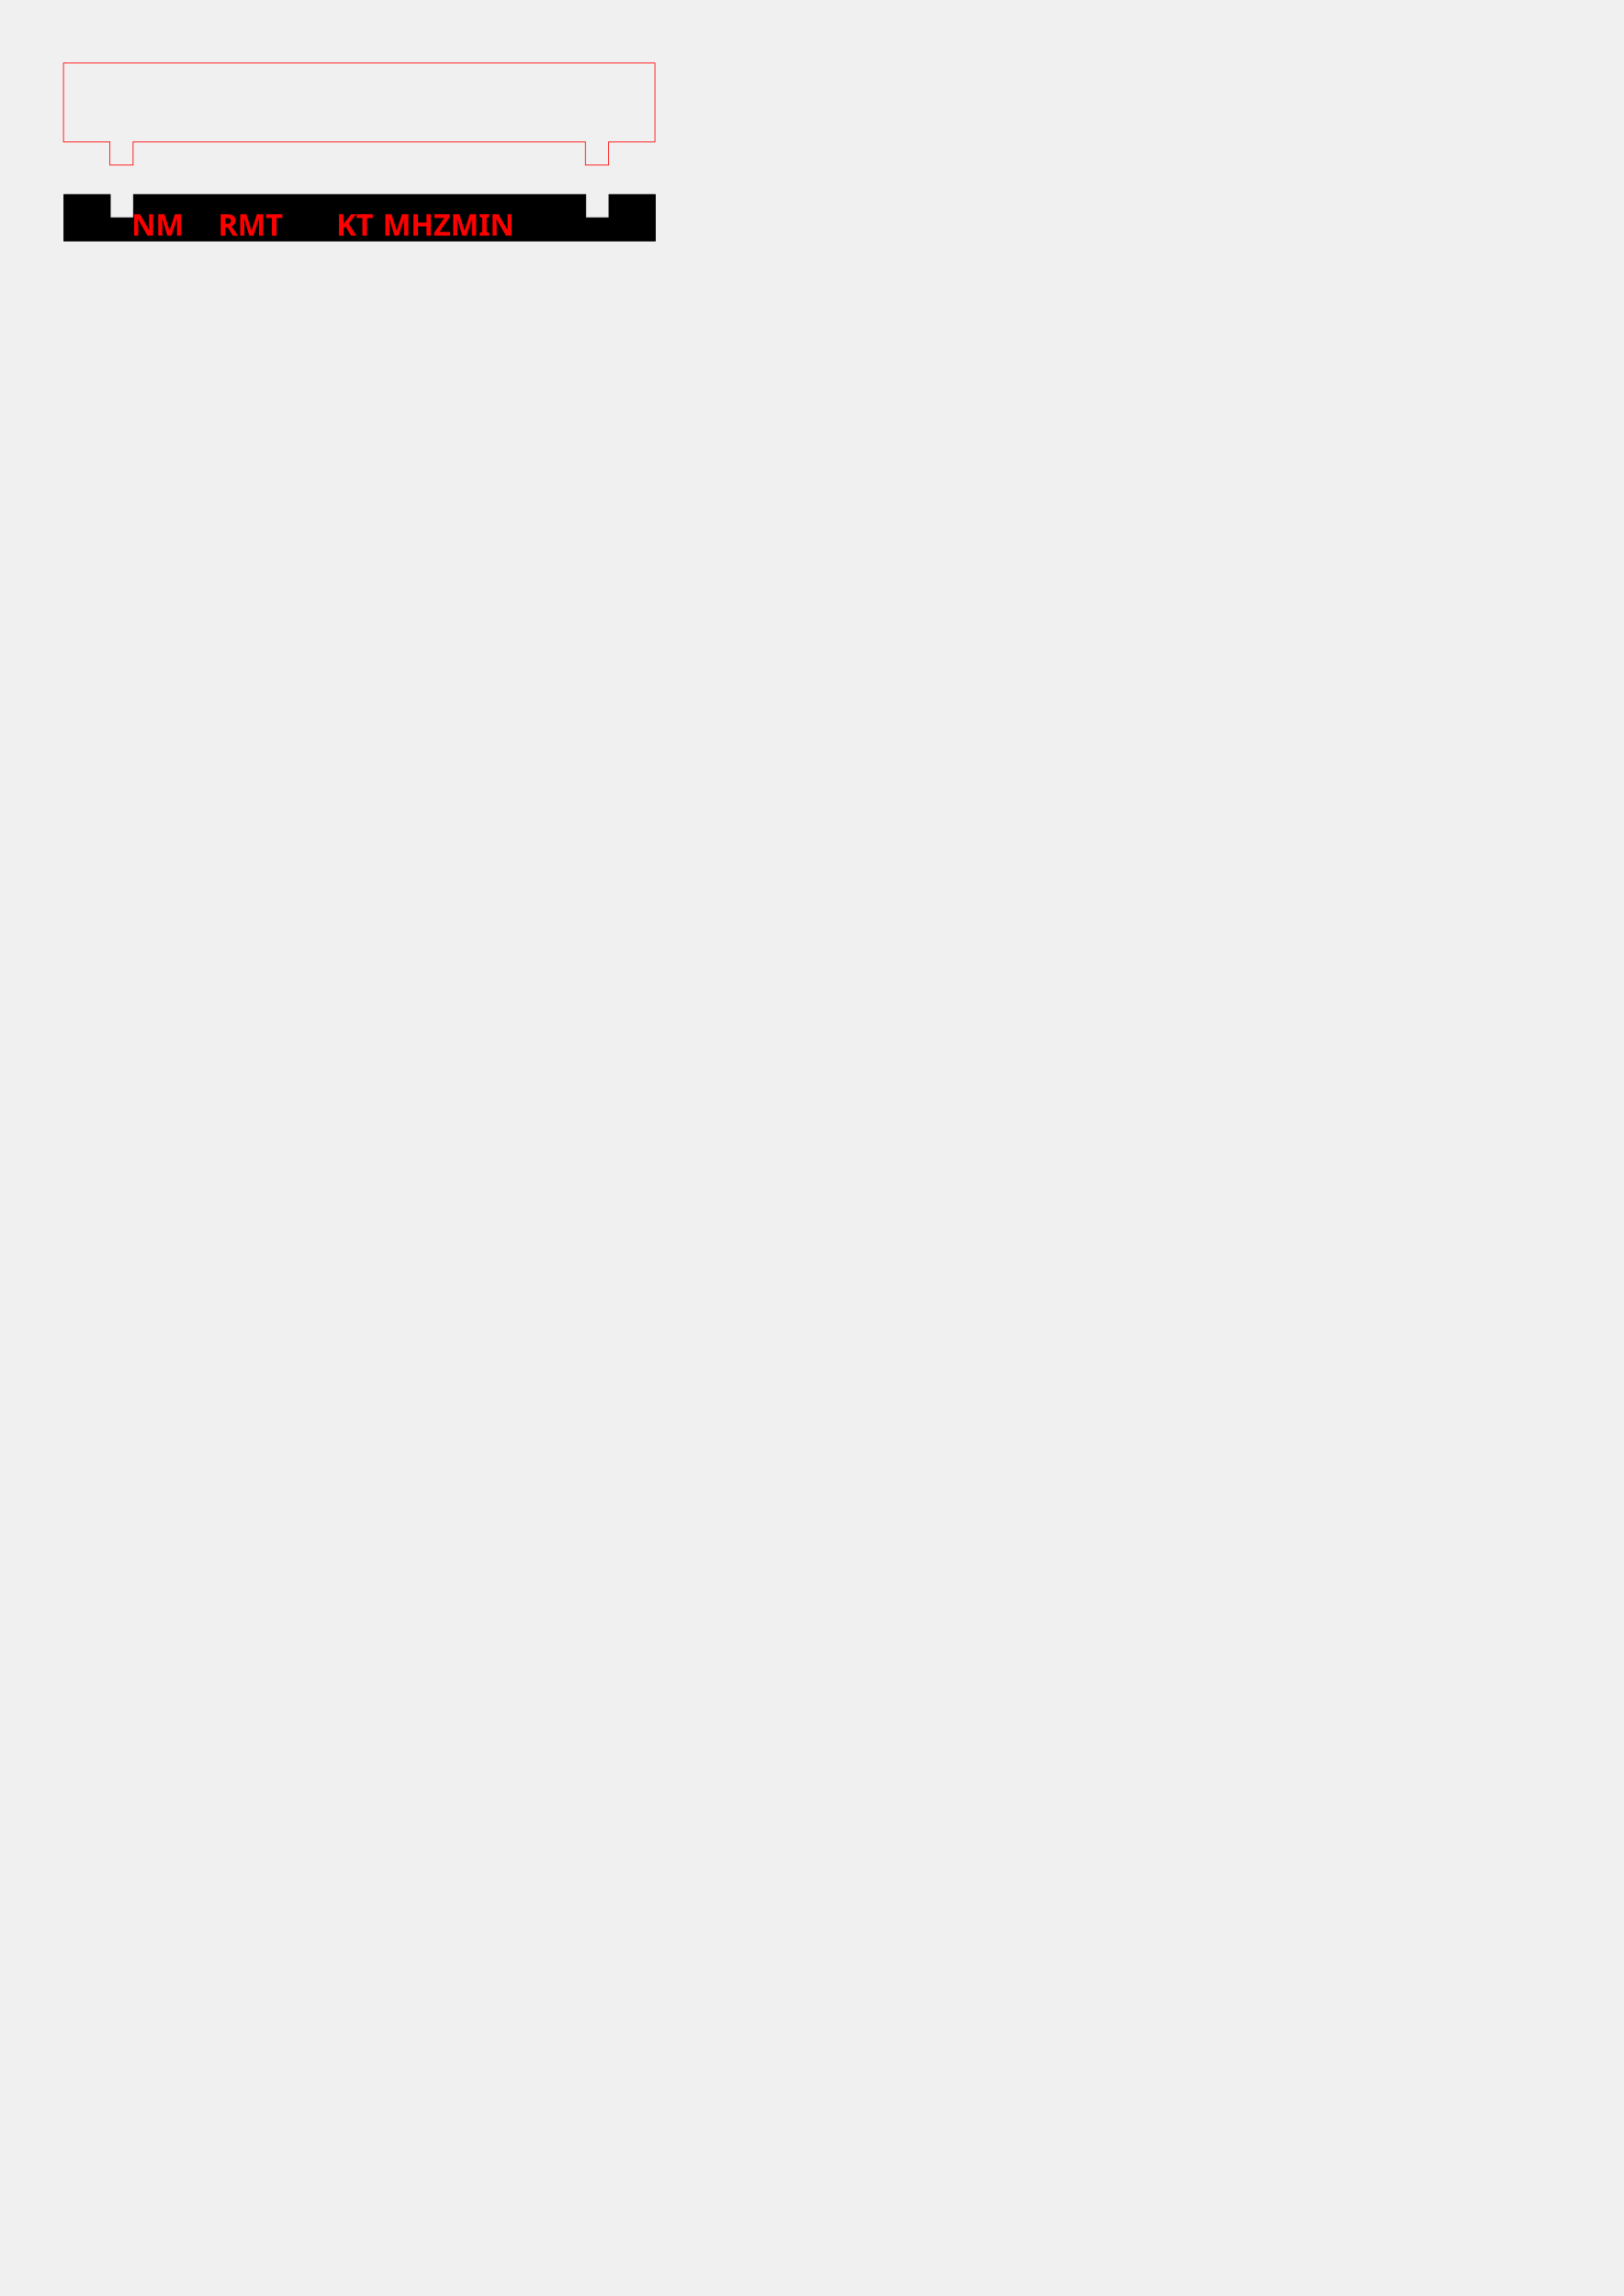
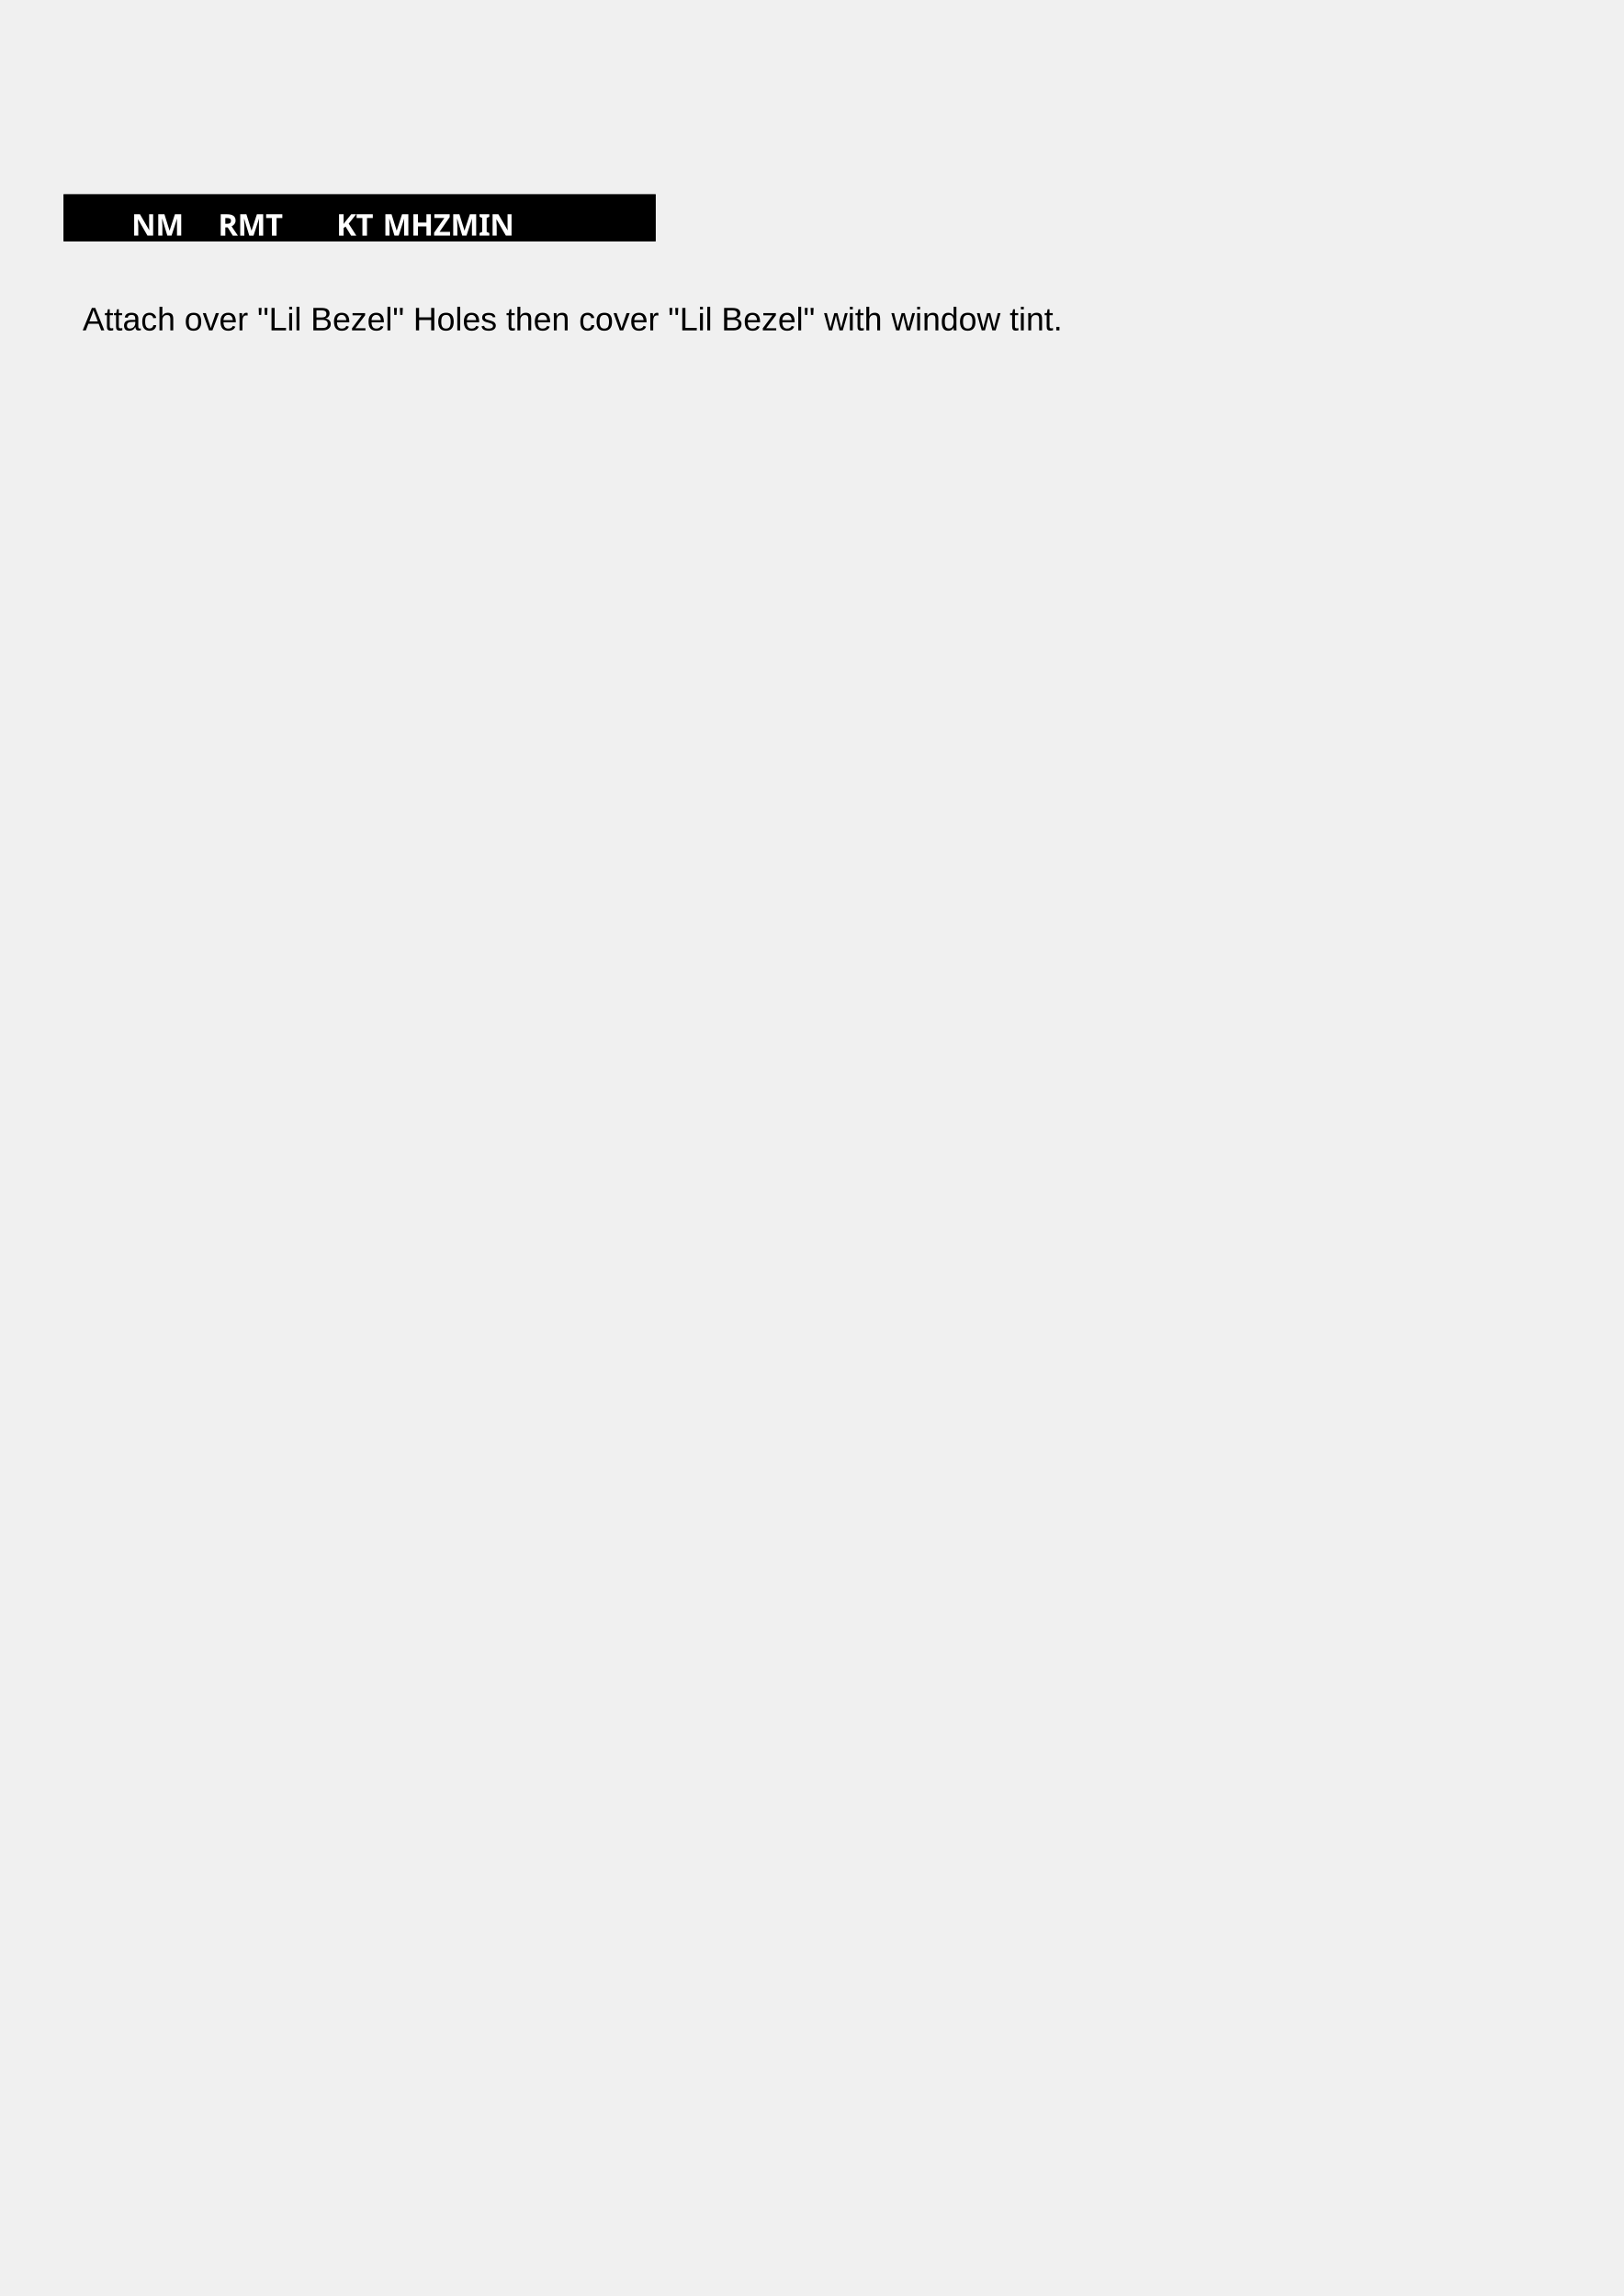
<svg xmlns="http://www.w3.org/2000/svg" width="210mm" height="297mm" viewBox="0 0 210 297" version="1.1" id="svg5" xml:space="preserve">
  <defs id="defs2">
    <rect x="-155.355" y="532.279" width="806.155" height="54.599" id="rect2221" />
    <rect x="-155.355" y="532.279" width="806.155" height="54.599" id="rect826" />
    <marker id="DistanceX" orient="auto" refX="0.0" refY="0.0" style="overflow:visible">
      <path d="M 3,-3 L -3,3 M 0,-5 L  0,5" style="stroke:#000000; stroke-width:0.5" id="path1" />
    </marker>
    <pattern id="Hatch" patternUnits="userSpaceOnUse" width="8" height="8" x="0" y="0">
      <path d="M8 4 l-4,4" stroke="#000000" stroke-width="0.25" linecap="square" id="path2" />
      <path d="M6 2 l-4,4" stroke="#000000" stroke-width="0.25" linecap="square" id="path3" />
      <path d="M4 0 l-4,4" stroke="#000000" stroke-width="0.25" linecap="square" id="path4" />
    </pattern>
    <symbol id="*MODEL_SPACE" />
    <symbol id="*PAPER_SPACE" />
    <marker id="DistanceX-0" orient="auto" refX="0.0" refY="0.0" style="overflow:visible">
      <path d="M 3,-3 L -3,3 M 0,-5 L  0,5" style="stroke:#000000; stroke-width:0.5" id="path1-6" />
    </marker>
    <pattern id="Hatch-4" patternUnits="userSpaceOnUse" width="8" height="8" x="0" y="0">
      <path d="M8 4 l-4,4" stroke="#000000" stroke-width="0.25" linecap="square" id="path2-4" />
      <path d="M6 2 l-4,4" stroke="#000000" stroke-width="0.25" linecap="square" id="path3-1" />
      <path d="M4 0 l-4,4" stroke="#000000" stroke-width="0.25" linecap="square" id="path4-7" />
    </pattern>
    <symbol id="*MODEL_SPACE-9" />
    <symbol id="*PAPER_SPACE-3" />
    <marker id="DistanceX-7" orient="auto" refX="0.0" refY="0.0" style="overflow:visible">
      <path d="M 3,-3 L -3,3 M 0,-5 L  0,5" style="stroke:#000000; stroke-width:0.5" id="path1-0" />
    </marker>
    <pattern id="Hatch-0" patternUnits="userSpaceOnUse" width="8" height="8" x="0" y="0">
      <path d="M8 4 l-4,4" stroke="#000000" stroke-width="0.25" linecap="square" id="path2-1" />
      <path d="M6 2 l-4,4" stroke="#000000" stroke-width="0.25" linecap="square" id="path3-0" />
      <path d="M4 0 l-4,4" stroke="#000000" stroke-width="0.25" linecap="square" id="path4-9" />
    </pattern>
    <symbol id="*MODEL_SPACE-6" />
    <symbol id="*PAPER_SPACE-4" />
    <marker id="DistanceX-1" orient="auto" refX="0.0" refY="0.0" style="overflow:visible">
      <path d="M 3,-3 L -3,3 M 0,-5 L  0,5" style="stroke:#000000; stroke-width:0.5" id="path1-00" />
    </marker>
    <pattern id="Hatch-6" patternUnits="userSpaceOnUse" width="8" height="8" x="0" y="0">
      <path d="M8 4 l-4,4" stroke="#000000" stroke-width="0.25" linecap="square" id="path2-6" />
      <path d="M6 2 l-4,4" stroke="#000000" stroke-width="0.25" linecap="square" id="path3-9" />
      <path d="M4 0 l-4,4" stroke="#000000" stroke-width="0.25" linecap="square" id="path4-6" />
    </pattern>
    <symbol id="*MODEL_SPACE-7" />
    <symbol id="*PAPER_SPACE-2" />
    <clipPath clipPathUnits="userSpaceOnUse" id="clipPath64">
      <path id="path65" style="fill:#ff0000;fill-opacity:1;fill-rule:nonzero;stroke:none" d="m 105.91,1326.701 v 23.053 h 289.512 v -23.053 h -25.627 v 0.854 c 0,0.261 -0.034,0.499 0.059,0.742 0.03,0.152 0.238,0.881 0.166,0.981 -0.498,0.684 -1.557,1.047 -1.701,1.881 -0.124,0.716 1.067,-0.988 1.627,-1.451 0.026,-0.022 0.006,0.068 0.008,0.102 0.019,0.125 0.033,0.368 0.021,0.629 -0.135,3.284 -3.065,3.563 -3.674,1.053 -0.825,2.215 -3.529,1.763 -3.529,-1.414 v -0.631 -0.24 c -0.012,-0.046 -0.012,-0.111 -0.004,-0.191 -0.007,-0.03 -0.019,-0.062 0.004,-0.062 0.025,-0.184 0.084,-0.45 0.154,-0.826 0.155,-0.366 0.218,-0.948 0.393,-1.387 -7e-4,-0.012 -9.6e-4,-0.023 -0.002,-0.035 H 139.9 c -0.005,0.034 -0.016,0.069 -0.035,0.109 -0.003,0.018 -0.006,0.035 -0.012,0.055 -0.033,0.107 -0.117,0.224 -0.156,0.27 0.009,0.037 0.013,0.075 0.012,0.113 -0.003,0.099 -0.063,0.191 -0.121,0.272 -0.147,0.206 -0.462,0.282 -0.688,0.352 -0.638,0.197 -0.955,-0.219 -0.758,-0.566 -0.05,-10e-5 -0.099,-2e-4 -0.148,0 h -0.102 c 1e-5,0.01 0,0.01 0,0.016 2.9e-4,0.92 -0.343,1.5 -0.775,1.742 0.021,0.083 0.029,0.155 -0.035,0.156 -0.568,0.011 -0.984,0.029 -1.326,0.039 -0.011,0.059 -0.013,0.117 -0.023,0.176 -0.028,0.166 -0.082,0.219 -0.016,0.144 7.5e-4,0.03 5.5e-4,0.06 0.002,0.09 0.063,2.496 -2.538,2.508 -2.521,0.017 5e-4,-0.078 5.5e-4,-0.155 0.002,-0.232 0.011,-0.105 0.011,-0.108 0.018,-0.174 -0.065,-0.066 -0.13,-0.132 -0.191,-0.201 -0.031,-0.034 -0.013,-0.236 0.006,-0.398 -0.113,-0.221 -0.193,-0.46 -0.281,-0.69 -0.039,-0.103 -0.078,-0.207 -0.117,-0.31 -2.8e-4,-0.01 2.2e-4,-0.018 0,-0.027 -0.035,-0.029 -0.048,-0.042 -0.1,-0.086 0.051,0.1 0.057,0.247 -0.019,0.426 -0.033,0.077 -0.01,0.028 -0.076,0.141 -0.086,0.04 -0.167,0.1 -0.26,0.121 -0.048,0.011 -0.097,-0.015 -0.145,-0.027 -0.02,0 -0.04,-0.012 -0.059,-0.022 -0.197,-0.094 -0.217,-0.122 -0.363,-0.342 -0.045,-0.075 -0.082,-0.118 -0.072,-0.264 0.002,-0.029 0.033,-0.047 0.043,-0.074 -0.112,0 -0.224,-0.011 -0.336,-0.016 -0.013,0.01 -0.018,0.012 -0.031,0.023 -0.071,0.023 -0.14,0.048 -0.211,0.072 0.011,0.046 0.018,0.093 0.037,0.137 0.013,0.029 0.039,0.053 0.059,0.078 0.088,0.114 0.064,0.084 0.15,0.178 0.085,0.098 0.168,0.191 0.186,0.326 0.008,0.065 0.038,0.14 0.006,0.197 -0.256,0.453 -0.265,0.331 -0.643,0.197 -0.069,-0.098 -0.15,-0.188 -0.207,-0.293 -0.079,-0.145 -0.133,-0.338 -0.191,-0.52 -0.006,0.021 -0.022,0.025 -0.029,0.045 -0.147,0.687 -0.922,0.607 -0.922,-0.24 v -0.023 c -0.094,0.101 -0.027,-0.078 -0.039,-0.125 0.011,0.014 0.043,0.051 0.039,0.043 -0.027,-0.048 -0.056,-0.095 -0.084,-0.143 0.01,0.018 0.022,0.04 0.035,0.062 0.019,0.035 -0.069,-0.045 -0.088,-0.08 -0.02,-0.037 -0.032,-0.061 -0.047,-0.088 v -0 c -0.07,-0.129 -0.087,-0.164 -0.086,-0.283 -1e-5,-0.047 -3e-5,-0.094 0,-0.141 -2e-4,-0.074 -7e-5,-0.15 0,-0.225 z m 23.355,0.656 c 0.009,0.044 -0.01,-0.069 0.072,0.059 -0.025,-0.043 -0.049,-0.086 -0.074,-0.129 7.2e-4,-0.01 8e-4,-0.013 0.002,-0.02 -0.003,0 0.002,-0.01 0,-0.01 0.001,-0.016 0.003,-0.031 0.004,-0.049 -0.018,-0.069 -0.035,-0.139 -0.053,-0.209 -0.009,0.042 -0.003,0.108 0.018,0.203 0.021,0.093 0.028,0.137 0.031,0.154 z m 10.635,-0.654 v -0 h -0.035 c 0.003,0.017 0.006,0.035 0.006,0.053 0.013,-0.01 0.024,-0.025 0.029,-0.051 z m -0.168,-0 c 0.027,0.023 0.052,0.04 0.074,0.051 0.002,-0.018 0.003,-0.035 0.004,-0.051 z m 0.041,0.236 c -0.002,0 -0.002,-4e-4 -0.004,0.01 -0.001,0.01 -0.003,0.013 -0.004,0.02 0.003,-0.01 0.005,-0.01 0.006,-0.012 0.001,0 7.6e-4,-0.01 0.002,-0.014 z m -0.125,0.248 c -0.025,0.034 -0.051,0.067 -0.07,0.103 -0.015,0.027 0.035,-0.023 0.062,-0.061 0.003,-0.013 0.005,-0.028 0.008,-0.043 z m 228.26,0.061 c -0.081,0.01 -0.702,0.767 -1.193,1.402 -0.03,0.109 -0.062,0.234 -0.131,0.451 -0.007,-0.047 0.019,-0.135 -0.019,-0.146 0.015,0.012 -0.008,0.062 -0.008,0.088 v 0.144 c 0.241,-0.153 0.636,-0.589 1.295,-1.779 0.062,-0.113 0.077,-0.162 0.057,-0.16 z m -233.635,0.449 c -0.031,0 0.068,0.015 0.059,0.017 -0.001,-0.01 -5.7e-4,-0.012 -0.002,-0.017 -0.015,10e-5 -0.044,0 -0.057,0 z m -2.643,0.223 c 0.003,0.01 0.004,0.01 0.008,0.014 0.002,0 -0.006,10e-4 -0.008,-0.01 z m 234.438,0.607 c -0.081,0.114 -0.189,0.215 -0.25,0.34 0.107,0.02 0.209,0.033 0.309,0.047 -0.019,-0.129 -0.039,-0.258 -0.059,-0.387 z m 0.053,0.121 c -0.004,0.014 9.9e-4,0.116 0.012,0.268 0.009,10e-4 0.019,0 0.027,0 0.004,-0 0.006,-0.01 0.01,-0.01 -0.02,-0.136 -0.039,-0.246 -0.047,-0.262 z m -0.043,0.348 c -0.074,0.012 -0.151,0.027 -0.229,0.043 0.057,-9e-4 0.118,-1e-4 0.178,0 -0.221,0.193 -0.382,0.295 -0.316,0.094 0.008,-0.024 0.017,-0.047 0.025,-0.07 -0.35,0.079 -0.724,0.189 -1.086,0.287 0.619,0.167 1.175,0.273 1.529,0.164 0.003,-0.17 0.009,-0.261 0.039,-0.264 -0.01,-0.071 -0.019,-0.143 -0.029,-0.215 -0.05,-10e-4 -0.105,-0 -0.154,-0 0.014,-0.012 0.028,-0.021 0.043,-0.035 z m -0.342,0.066 c 0.039,-0.01 0.075,-0.015 0.113,-0.023 -0.037,5e-4 -0.069,0 -0.105,0 -0.002,0.01 -0.005,0.013 -0.008,0.019 z m 0.684,-0.021 c -0.052,0.07 -0.122,0.159 -0.162,0.215 0.043,0.01 0.112,0.023 0.219,-0.025 0.025,-0.064 0.076,-0.1 0.078,-0.188 -0.047,0 -0.089,-10e-4 -0.135,-0 z m -0.193,0.266 c -0.019,0.054 0.003,0.119 0.023,0.184 5.4e-4,-2e-4 10e-4,3e-4 0.002,0 -0.008,-0.052 -0.015,-0.113 -0.025,-0.184 z m -232.922,0.047 c 0.032,0.145 0.083,0.294 0.182,0.369 0.159,0.121 0.342,0.207 0.518,0.27 -0.235,-0.211 -0.473,-0.419 -0.699,-0.639 z" />
    </clipPath>
    <marker id="DistanceX-6" orient="auto" refX="0.0" refY="0.0" style="overflow:visible">
      <path d="M 3,-3 L -3,3 M 0,-5 L  0,5" style="stroke:#000000; stroke-width:0.5" id="path1-5" />
    </marker>
    <pattern id="Hatch-41" patternUnits="userSpaceOnUse" width="8" height="8" x="0" y="0">
      <path d="M8 4 l-4,4" stroke="#000000" stroke-width="0.25" linecap="square" id="path2-67" />
      <path d="M6 2 l-4,4" stroke="#000000" stroke-width="0.25" linecap="square" id="path3-11" />
      <path d="M4 0 l-4,4" stroke="#000000" stroke-width="0.25" linecap="square" id="path4-3" />
    </pattern>
    <symbol id="*MODEL_SPACE-2" />
    <symbol id="*PAPER_SPACE-30" />
    <marker id="DistanceX-4" orient="auto" refX="0.0" refY="0.0" style="overflow:visible">
      <path d="M 3,-3 L -3,3 M 0,-5 L  0,5" style="stroke:#000000; stroke-width:0.5" id="path1-61" />
    </marker>
    <pattern id="Hatch-1" patternUnits="userSpaceOnUse" width="8" height="8" x="0" y="0">
      <path d="M8 4 l-4,4" stroke="#000000" stroke-width="0.25" linecap="square" id="path2-8" />
      <path d="M6 2 l-4,4" stroke="#000000" stroke-width="0.25" linecap="square" id="path3-03" />
      <path d="M4 0 l-4,4" stroke="#000000" stroke-width="0.25" linecap="square" id="path4-92" />
    </pattern>
    <symbol id="*MODEL_SPACE-21" />
    <symbol id="*PAPER_SPACE-25" />
    <marker id="DistanceX-3" orient="auto" refX="0.0" refY="0.0" style="overflow:visible">
      <path d="M 3,-3 L -3,3 M 0,-5 L  0,5" style="stroke:#000000; stroke-width:0.5" id="path1-7" />
    </marker>
    <pattern id="Hatch-15" patternUnits="userSpaceOnUse" width="8" height="8" x="0" y="0">
      <path d="M8 4 l-4,4" stroke="#000000" stroke-width="0.25" linecap="square" id="path2-41" />
      <path d="M6 2 l-4,4" stroke="#000000" stroke-width="0.25" linecap="square" id="path3-5" />
      <path d="M4 0 l-4,4" stroke="#000000" stroke-width="0.25" linecap="square" id="path4-4" />
    </pattern>
    <symbol id="*MODEL_SPACE-20" />
    <symbol id="*PAPER_SPACE-24" />
  </defs>
  <g id="layer1" style="display:none">
    <g id="layer6" style="display:none">
      <g id="g824" style="display:inline" transform="translate(0,134.1383)">
        <rect style="fill:#bc2a45;fill-opacity:1;fill-rule:evenodd;stroke-width:1.849;stroke-linecap:round;stroke-linejoin:round;paint-order:markers stroke fill" id="rect818" width="215.9" height="19.376" x="3.5527137e-15" y="145.262" rx="2.7382862e-06" />
        <text xml:space="preserve" transform="matrix(0.2645833,0,0,0.2645833,77.71926,4.882398)" id="text822" style="font-size:18.667px;line-height:1.25;font-family:Bahnschrift;-inkscape-font-specification:Bahnschrift;letter-spacing:-0.15px;white-space:pre;shape-inside:url(#rect826);display:inline">
-           <tspan x="-155.355" y="549.433" id="tspan3">NO DECALS HERE ---NO DECALS HERE ---NO DECALS HERE ---</tspan>
+           <tspan x="-155.355" y="549.433" id="tspan2">NO DECALS HERE ---NO DECALS HERE ---NO DECALS HERE ---</tspan>
        </text>
      </g>
      <g id="layer2" style="display:inline">
        <rect style="fill:#bc2a45;fill-opacity:1;fill-rule:evenodd;stroke-width:1.069;stroke-linecap:round;stroke-linejoin:round;paint-order:markers stroke fill" id="rect1281" width="215.9" height="6.477" x="3.5527137e-15" y="145.262" rx="2.7382862e-06" />
        <text xml:space="preserve" transform="matrix(0.2645833,0,0,0.2645833,77.71926,4.882398)" id="text2219" style="font-size:18.667px;line-height:1.25;font-family:Bahnschrift;-inkscape-font-specification:Bahnschrift;letter-spacing:-0.15px;white-space:pre;shape-inside:url(#rect2221);display:inline">
-           <tspan x="-155.355" y="549.433" id="tspan4">NO DECALS HERE ---NO DECALS HERE ---NO DECALS HERE ---</tspan>
+           <tspan x="-155.355" y="549.433" id="tspan3">NO DECALS HERE ---NO DECALS HERE ---NO DECALS HERE ---</tspan>
        </text>
      </g>
    </g>
    <text xml:space="preserve" style="font-size:3.175px;line-height:1.25;font-family:ChunkFive;-inkscape-font-specification:ChunkFive;letter-spacing:-0.04px;fill:#ffffff;stroke-width:0.265" x="74.431" y="-26.089" id="text322">
      <tspan id="tspan320" style="font-style:normal;font-variant:normal;font-weight:bold;font-stretch:normal;font-size:3.175px;font-family:Arial;-inkscape-font-specification:'Arial Bold';fill:#ffffff;stroke-width:0.265" x="74.431" y="-26.089">Design Standards:</tspan>
      <tspan style="font-style:normal;font-variant:normal;font-weight:bold;font-stretch:normal;font-size:3.175px;font-family:Arial;-inkscape-font-specification:'Arial Bold';fill:#ffffff;stroke-width:0.265" x="74.431" y="-22.084" id="tspan376">Fill holes with White</tspan>
      <tspan style="font-style:normal;font-variant:normal;font-weight:bold;font-stretch:normal;font-size:3.175px;font-family:Arial;-inkscape-font-specification:'Arial Bold';fill:#ffffff;stroke-width:0.265" x="74.431" y="-18.078" id="tspan430">Laser Engrave according to laser standards</tspan>
      <tspan style="font-style:normal;font-variant:normal;font-weight:bold;font-stretch:normal;font-size:3.175px;font-family:Arial;-inkscape-font-specification:'Arial Bold';fill:#ffffff;stroke-width:0.265" x="74.431" y="-14.073" id="tspan432">Use Laser Paper Cutout Layer</tspan>
      <tspan style="font-style:normal;font-variant:normal;font-weight:bold;font-stretch:normal;font-size:3.175px;font-family:Arial;-inkscape-font-specification:'Arial Bold';fill:#ffffff;stroke-width:0.265" x="74.431" y="-10.067" id="tspan378" />
    </text>
    <rect style="fill:#ff00ff;fill-opacity:1;fill-rule:evenodd;stroke:none;stroke-width:0.019;stroke-linecap:round;paint-order:markers stroke fill" id="rect869" width="0.5" height="1" x="0" y="0" rx="3.1546375e-07" />
  </g>
  <g id="layer3" style="display:none">
    <rect style="fill:#000000;fill-opacity:1;fill-rule:evenodd;stroke-width:0.716;stroke-linecap:round;stroke-linejoin:round;paint-order:markers stroke fill" id="rect3340" width="199.271" height="125.533" x="5.364" y="7.236" rx="3.8759748e-07" />
    <rect style="display:inline;fill:#808080;fill-opacity:1;fill-rule:evenodd;stroke-width:0.716;stroke-linecap:round;stroke-linejoin:round;paint-order:markers stroke fill" id="rect1532" width="199.271" height="125.533" x="5.364" y="7.236" rx="3.8759751e-07" />
  </g>
  <g id="layer5" style="display:none">
    <g id="layer8" style="display:none;fill:#ff00ff;fill-opacity:1;stroke:#ff00ff;stroke-opacity:1">
      <rect style="display:inline;fill:none;fill-opacity:1;fill-rule:evenodd;stroke:#ff00ff;stroke-width:0.1;stroke-linecap:round;stroke-linejoin:round;stroke-dasharray:none;stroke-opacity:1;paint-order:markers stroke fill" id="rect1219" width="215.9" height="279.4" x="0" y="0" rx="4.0846581e-07" />
    </g>
    <g id="g11" transform="matrix(0.2645833,0,0,0.2645833,124.2912,-241.3256)" style="display:inline">
      <path d="m -283.597,1130.948 v -54.425 h 276.794 v 54.425 h 5.669 v -60.094 H -289.266 v 60.094 z" style="fill:none;stroke:#000000" id="path5-5" />
      <path d="M -283.219,1076.901 H -7.181 v 54.047 H -283.219 Z" style="fill:none;stroke:#000000" id="path6-9" />
      <path d="m -230.923,1136.617 a 10.866,10.866 0 1 0 -6.815,0" style="fill:none;stroke:#000000" id="path7-5" />
      <path d="m -185.569,1136.617 a 10.866,10.866 0 1 0 -6.815,0" style="fill:none;stroke:#000000" id="path8-7" />
      <path d="m -134.545,1136.617 a 10.866,10.866 0 1 0 -6.815,0" style="fill:none;stroke:#000000" id="path9-9" />
      <path d="m -104.309,1136.617 a 10.866,10.866 0 1 0 -6.815,0" style="fill:none;stroke:#000000" id="path10-6" />
      <path d="m -72.183,1136.617 a 10.866,10.866 0 1 0 -6.815,0" style="fill:none;stroke:#000000" id="path11-1" />
    </g>
  </g>
  <g id="layer4" style="display:inline" />
  <text xml:space="preserve" style="font-size:3.881px;line-height:1.25;font-family:ChunkFive;-inkscape-font-specification:ChunkFive;letter-spacing:-0.014px;display:none;stroke-width:0.096" x="15.999" y="125.973" id="text2285">
    <tspan id="tspan2283" style="font-style:normal;font-variant:normal;font-weight:normal;font-stretch:normal;font-size:3.881px;font-family:Impact;-inkscape-font-specification:Impact;stroke-width:0.096" x="15.999" y="125.973">The Cessna 172 Project -- Support the Project Here: CaptainBobSim.com/project-support</tspan>
  </text>
-   <path d="m 84.76,25.171 h -6 v 3 h -3 v -3 h -58.5 v 3 h -3 v -3 H 8.26 v 6 H 84.76 Z" style="fill:#000000;stroke:#000000;stroke-width:0.1;stroke-dasharray:none;stroke-opacity:1;fill-opacity:1" id="path5-4" />
+   <path d="m 84.76,25.171 h -6 -3 -58.5 -3 -6 v 6 H 84.76 Z" style="fill:#000000;fill-opacity:1;stroke:#000000;stroke-width:0.1;stroke-dasharray:none;stroke-opacity:1" id="path5-4" />
  <g id="layer7" style="display:inline" transform="translate(0,-0.5391803)">
-     <text xml:space="preserve" style="font-style:normal;font-variant:normal;font-weight:normal;font-stretch:normal;font-size:3.881px;line-height:1.25;font-family:Calibri;-inkscape-font-specification:Calibri;letter-spacing:-0.04px;fill:#ff0000;fill-opacity:1;stroke-width:0.265" x="22.86" y="31.015" id="text845-4">
-       <tspan style="font-style:normal;font-variant:normal;font-weight:bold;font-stretch:normal;font-size:3.881px;font-family:Calibri;-inkscape-font-specification:Calibri;text-align:center;text-anchor:middle;fill:#ff0000;fill-opacity:1;stroke-width:0.265" x="22.841" y="31.015" id="tspan1-2">NM</tspan>
+     <text xml:space="preserve" style="font-style:normal;font-variant:normal;font-weight:normal;font-stretch:normal;font-size:3.881px;line-height:1.25;font-family:Calibri;-inkscape-font-specification:Calibri;letter-spacing:-0.04px;fill:#ffffff;fill-opacity:1;stroke-width:0.265" x="22.86" y="31.015" id="text845-4">
+       <tspan style="font-style:normal;font-variant:normal;font-weight:bold;font-stretch:normal;font-size:3.881px;font-family:Calibri;-inkscape-font-specification:Calibri;text-align:center;text-anchor:middle;fill:#ffffff;fill-opacity:1;stroke-width:0.265" x="22.841" y="31.015" id="tspan1-2">NM</tspan>
    </text>
-     <text xml:space="preserve" style="font-style:normal;font-variant:normal;font-weight:normal;font-stretch:normal;font-size:3.881px;line-height:1.25;font-family:Calibri;-inkscape-font-specification:Calibri;letter-spacing:-0.04px;display:inline;fill:#ff0000;fill-opacity:1;stroke-width:0.265" x="34.86" y="31.02" id="text845-4-1">
-       <tspan style="font-style:normal;font-variant:normal;font-weight:bold;font-stretch:normal;font-size:3.881px;font-family:Calibri;-inkscape-font-specification:Calibri;text-align:center;text-anchor:middle;fill:#ff0000;fill-opacity:1;stroke-width:0.265" x="34.841" y="31.02" id="tspan1-2-9">RMT</tspan>
+     <text xml:space="preserve" style="font-style:normal;font-variant:normal;font-weight:normal;font-stretch:normal;font-size:3.881px;line-height:1.25;font-family:Calibri;-inkscape-font-specification:Calibri;letter-spacing:-0.04px;display:inline;fill:#ffffff;fill-opacity:1;stroke-width:0.265" x="34.86" y="31.02" id="text845-4-1">
+       <tspan style="font-style:normal;font-variant:normal;font-weight:bold;font-stretch:normal;font-size:3.881px;font-family:Calibri;-inkscape-font-specification:Calibri;text-align:center;text-anchor:middle;fill:#ffffff;fill-opacity:1;stroke-width:0.265" x="34.841" y="31.02" id="tspan1-2-9">RMT</tspan>
    </text>
-     <text xml:space="preserve" style="font-style:normal;font-variant:normal;font-weight:normal;font-stretch:normal;font-size:3.881px;line-height:1.25;font-family:Calibri;-inkscape-font-specification:Calibri;letter-spacing:-0.04px;display:inline;fill:#ff0000;fill-opacity:1;stroke-width:0.265" x="48.36" y="31.02" id="text845-4-1-8">
-       <tspan style="font-style:normal;font-variant:normal;font-weight:bold;font-stretch:normal;font-size:3.881px;font-family:Calibri;-inkscape-font-specification:Calibri;text-align:center;text-anchor:middle;fill:#ff0000;fill-opacity:1;stroke-width:0.265" x="48.341" y="31.02" id="tspan1-2-9-3">KT</tspan>
+     <text xml:space="preserve" style="font-style:normal;font-variant:normal;font-weight:normal;font-stretch:normal;font-size:3.881px;line-height:1.25;font-family:Calibri;-inkscape-font-specification:Calibri;letter-spacing:-0.04px;display:inline;fill:#ffffff;fill-opacity:1;stroke-width:0.265" x="48.36" y="31.02" id="text845-4-1-8">
+       <tspan style="font-style:normal;font-variant:normal;font-weight:bold;font-stretch:normal;font-size:3.881px;font-family:Calibri;-inkscape-font-specification:Calibri;text-align:center;text-anchor:middle;fill:#ffffff;fill-opacity:1;stroke-width:0.265" x="48.341" y="31.02" id="tspan1-2-9-3">KT</tspan>
    </text>
-     <text xml:space="preserve" style="font-style:normal;font-variant:normal;font-weight:normal;font-stretch:normal;font-size:3.881px;line-height:1.25;font-family:Calibri;-inkscape-font-specification:Calibri;letter-spacing:-0.04px;display:inline;fill:#ff0000;fill-opacity:1;stroke-width:0.265" x="56.36" y="31.017" id="text845-4-1-3">
-       <tspan style="font-style:normal;font-variant:normal;font-weight:bold;font-stretch:normal;font-size:3.881px;font-family:Calibri;-inkscape-font-specification:Calibri;text-align:center;text-anchor:middle;fill:#ff0000;fill-opacity:1;stroke-width:0.265" x="56.341" y="31.017" id="tspan1-2-9-32">MHZ</tspan>
+     <text xml:space="preserve" style="font-style:normal;font-variant:normal;font-weight:normal;font-stretch:normal;font-size:3.881px;line-height:1.25;font-family:Calibri;-inkscape-font-specification:Calibri;letter-spacing:-0.04px;display:inline;fill:#ffffff;fill-opacity:1;stroke-width:0.265" x="56.36" y="31.017" id="text845-4-1-3">
+       <tspan style="font-style:normal;font-variant:normal;font-weight:bold;font-stretch:normal;font-size:3.881px;font-family:Calibri;-inkscape-font-specification:Calibri;text-align:center;text-anchor:middle;fill:#ffffff;fill-opacity:1;stroke-width:0.265" x="56.341" y="31.017" id="tspan1-2-9-32">MHZ</tspan>
    </text>
-     <text xml:space="preserve" style="font-style:normal;font-variant:normal;font-weight:normal;font-stretch:normal;font-size:3.881px;line-height:1.25;font-family:Calibri;-inkscape-font-specification:Calibri;letter-spacing:-0.04px;display:inline;fill:#ff0000;fill-opacity:1;stroke-width:0.265" x="64.86" y="31.017" id="text845-4-1-5">
-       <tspan style="font-style:normal;font-variant:normal;font-weight:bold;font-stretch:normal;font-size:3.881px;font-family:Calibri;-inkscape-font-specification:Calibri;text-align:center;text-anchor:middle;fill:#ff0000;fill-opacity:1;stroke-width:0.265" x="64.841" y="31.017" id="tspan1-2-9-0">MIN</tspan>
+     <text xml:space="preserve" style="font-style:normal;font-variant:normal;font-weight:normal;font-stretch:normal;font-size:3.881px;line-height:1.25;font-family:Calibri;-inkscape-font-specification:Calibri;letter-spacing:-0.04px;display:inline;fill:#ffffff;fill-opacity:1;stroke-width:0.265" x="64.86" y="31.017" id="text845-4-1-5">
+       <tspan style="font-style:normal;font-variant:normal;font-weight:bold;font-stretch:normal;font-size:3.881px;font-family:Calibri;-inkscape-font-specification:Calibri;text-align:center;text-anchor:middle;fill:#ffffff;fill-opacity:1;stroke-width:0.265" x="64.841" y="31.017" id="tspan1-2-9-0">MIN</tspan>
+     </text>
+     <text xml:space="preserve" style="font-size:4.233px;font-family:AmarilloUSAF;-inkscape-font-specification:AmarilloUSAF;text-align:start;letter-spacing:0px;writing-mode:lr-tb;direction:ltr;text-anchor:start;fill:#ffffff;fill-opacity:1;stroke:#000000;stroke-width:0.895" x="10.681" y="43.276" id="text1">
+       <tspan id="tspan1" style="font-style:normal;font-variant:normal;font-weight:normal;font-stretch:normal;font-size:4.233px;font-family:Arial;-inkscape-font-specification:Arial;letter-spacing:0px;fill:#000000;fill-opacity:1;stroke:none;stroke-width:0.895" x="10.681" y="43.276">Attach over "Lil Bezel" Holes then cover "Lil Bezel" with window tint.</tspan>
    </text>
  </g>
  <g id="layer9" />
  <g id="layer11" style="display:none">
    <text xml:space="preserve" style="font-style:normal;font-variant:normal;font-weight:normal;font-stretch:normal;font-size:3.881px;line-height:1.25;font-family:Calibri;-inkscape-font-specification:Calibri;letter-spacing:-0.04px;display:inline;fill:#000000;fill-opacity:1;stroke-width:0.265" x="62.281" y="110.01" id="text845-4-3">
      <tspan style="font-style:normal;font-variant:normal;font-weight:bold;font-stretch:normal;font-size:3.881px;font-family:Calibri;-inkscape-font-specification:Calibri;text-align:center;text-anchor:middle;fill:#000000;fill-opacity:1;stroke-width:0.265" x="62.261" y="110.01" id="tspan1-2-92">NM</tspan>
    </text>
    <text xml:space="preserve" style="font-style:normal;font-variant:normal;font-weight:normal;font-stretch:normal;font-size:3.881px;line-height:1.25;font-family:Calibri;-inkscape-font-specification:Calibri;letter-spacing:-0.04px;display:inline;fill:#000000;fill-opacity:1;stroke-width:0.265" x="74.281" y="110.013" id="text845-4-1-81">
      <tspan style="font-style:normal;font-variant:normal;font-weight:bold;font-stretch:normal;font-size:3.881px;font-family:Calibri;-inkscape-font-specification:Calibri;text-align:center;text-anchor:middle;fill:#000000;fill-opacity:1;stroke-width:0.265" x="74.261" y="110.013" id="tspan1-2-9-33">RMT</tspan>
    </text>
    <text xml:space="preserve" style="font-style:normal;font-variant:normal;font-weight:normal;font-stretch:normal;font-size:3.881px;line-height:1.25;font-family:Calibri;-inkscape-font-specification:Calibri;letter-spacing:-0.04px;display:inline;fill:#000000;fill-opacity:1;stroke-width:0.265" x="87.781" y="110.013" id="text845-4-1-8-4">
      <tspan style="font-style:normal;font-variant:normal;font-weight:bold;font-stretch:normal;font-size:3.881px;font-family:Calibri;-inkscape-font-specification:Calibri;text-align:center;text-anchor:middle;fill:#000000;fill-opacity:1;stroke-width:0.265" x="87.761" y="110.013" id="tspan1-2-9-3-5">KT</tspan>
    </text>
    <text xml:space="preserve" style="font-style:normal;font-variant:normal;font-weight:normal;font-stretch:normal;font-size:3.881px;line-height:1.25;font-family:Calibri;-inkscape-font-specification:Calibri;letter-spacing:-0.04px;display:inline;fill:#000000;fill-opacity:1;stroke-width:0.265" x="95.781" y="110.01" id="text845-4-1-3-6">
      <tspan style="font-style:normal;font-variant:normal;font-weight:bold;font-stretch:normal;font-size:3.881px;font-family:Calibri;-inkscape-font-specification:Calibri;text-align:center;text-anchor:middle;fill:#000000;fill-opacity:1;stroke-width:0.265" x="95.761" y="110.01" id="tspan1-2-9-32-1">MHZ</tspan>
    </text>
    <text xml:space="preserve" style="font-style:normal;font-variant:normal;font-weight:normal;font-stretch:normal;font-size:3.881px;line-height:1.25;font-family:Calibri;-inkscape-font-specification:Calibri;letter-spacing:-0.04px;display:inline;fill:#000000;fill-opacity:1;stroke-width:0.265" x="104.281" y="110.01" id="text845-4-1-5-76">
      <tspan style="font-style:normal;font-variant:normal;font-weight:bold;font-stretch:normal;font-size:3.881px;font-family:Calibri;-inkscape-font-specification:Calibri;text-align:center;text-anchor:middle;fill:#000000;fill-opacity:1;stroke-width:0.265" x="104.261" y="110.01" id="tspan1-2-9-0-0">MIN</tspan>
    </text>
    <rect style="display:inline;fill:none;fill-rule:evenodd;stroke:#ff0000;stroke-width:0.1;stroke-linecap:round;stroke-dasharray:none;stroke-opacity:1;paint-order:markers stroke fill" id="rect1-2" width="72.985" height="14.25" x="49.381" y="96.302" />
    <rect style="opacity:0.986;fill:#000000;fill-opacity:1;stroke:none;stroke-width:0.317;stroke-opacity:1" id="rect4-3-9" width="73.085" height="10.064" x="49.331" y="96.402" rx="0.125" />
  </g>
  <g id="layer10" style="display:none">
    <text xml:space="preserve" style="font-style:normal;font-variant:normal;font-weight:normal;font-stretch:normal;font-size:3.881px;line-height:1.25;font-family:Calibri;-inkscape-font-specification:Calibri;letter-spacing:-0.04px;display:inline;fill:#000000;fill-opacity:1;stroke-width:0.265" x="-109.467" y="83.558" id="text845-4-2" transform="scale(-1,1)">
      <tspan style="font-style:normal;font-variant:normal;font-weight:bold;font-stretch:normal;font-size:3.881px;font-family:Calibri;-inkscape-font-specification:Calibri;text-align:center;text-anchor:middle;fill:#000000;fill-opacity:1;stroke-width:0.265" x="-109.486" y="83.558" id="tspan1-2-8">NM</tspan>
    </text>
    <text xml:space="preserve" style="font-style:normal;font-variant:normal;font-weight:normal;font-stretch:normal;font-size:3.881px;line-height:1.25;font-family:Calibri;-inkscape-font-specification:Calibri;letter-spacing:-0.04px;display:inline;fill:#000000;fill-opacity:1;stroke-width:0.265" x="-97.467" y="83.561" id="text845-4-1-7" transform="scale(-1,1)">
      <tspan style="font-style:normal;font-variant:normal;font-weight:bold;font-stretch:normal;font-size:3.881px;font-family:Calibri;-inkscape-font-specification:Calibri;text-align:center;text-anchor:middle;fill:#000000;fill-opacity:1;stroke-width:0.265" x="-97.486" y="83.561" id="tspan1-2-9-9">RMT</tspan>
    </text>
    <text xml:space="preserve" style="font-style:normal;font-variant:normal;font-weight:normal;font-stretch:normal;font-size:3.881px;line-height:1.25;font-family:Calibri;-inkscape-font-specification:Calibri;letter-spacing:-0.04px;display:inline;fill:#000000;fill-opacity:1;stroke-width:0.265" x="-83.967" y="83.561" id="text845-4-1-8-3" transform="scale(-1,1)">
      <tspan style="font-style:normal;font-variant:normal;font-weight:bold;font-stretch:normal;font-size:3.881px;font-family:Calibri;-inkscape-font-specification:Calibri;text-align:center;text-anchor:middle;fill:#000000;fill-opacity:1;stroke-width:0.265" x="-83.986" y="83.561" id="tspan1-2-9-3-3">KT</tspan>
    </text>
    <text xml:space="preserve" style="font-style:normal;font-variant:normal;font-weight:normal;font-stretch:normal;font-size:3.881px;line-height:1.25;font-family:Calibri;-inkscape-font-specification:Calibri;letter-spacing:-0.04px;display:inline;fill:#000000;fill-opacity:1;stroke-width:0.265" x="-75.967" y="83.558" id="text845-4-1-3-7" transform="scale(-1,1)">
      <tspan style="font-style:normal;font-variant:normal;font-weight:bold;font-stretch:normal;font-size:3.881px;font-family:Calibri;-inkscape-font-specification:Calibri;text-align:center;text-anchor:middle;fill:#000000;fill-opacity:1;stroke-width:0.265" x="-75.986" y="83.558" id="tspan1-2-9-32-2">MHZ</tspan>
    </text>
    <text xml:space="preserve" style="font-style:normal;font-variant:normal;font-weight:normal;font-stretch:normal;font-size:3.881px;line-height:1.25;font-family:Calibri;-inkscape-font-specification:Calibri;letter-spacing:-0.04px;display:inline;fill:#000000;fill-opacity:1;stroke-width:0.265" x="-67.467" y="83.558" id="text845-4-1-5-7" transform="scale(-1,1)">
      <tspan style="font-style:normal;font-variant:normal;font-weight:bold;font-stretch:normal;font-size:3.881px;font-family:Calibri;-inkscape-font-specification:Calibri;text-align:center;text-anchor:middle;fill:#000000;fill-opacity:1;stroke-width:0.265" x="-67.486" y="83.558" id="tspan1-2-9-0-3">MIN</tspan>
    </text>
    <rect style="display:inline;fill:none;fill-rule:evenodd;stroke:#ff0000;stroke-width:0.1;stroke-linecap:round;stroke-dasharray:none;stroke-opacity:1;paint-order:markers stroke fill" id="rect1-7" width="72.985" height="14.25" x="-122.366" y="69.849" transform="scale(-1,1)" />
    <rect style="display:inline;opacity:0.986;fill:#000000;fill-opacity:1;stroke:none;stroke-width:0.317;stroke-opacity:1" id="rect4-3-2" width="73.085" height="10.064" x="-122.416" y="69.949" rx="0.125" transform="scale(-1,1)" />
  </g>
-   <path d="m 8.21,18.351 h 6 v 3 h 3 v -3 h 58.5 v 3 h 3 v -3 h 6 V 8.151 H 8.21 Z" style="fill:none;stroke:#ff0000;stroke-width:0.1;stroke-dasharray:none;stroke-opacity:1" id="path5" />
</svg>
